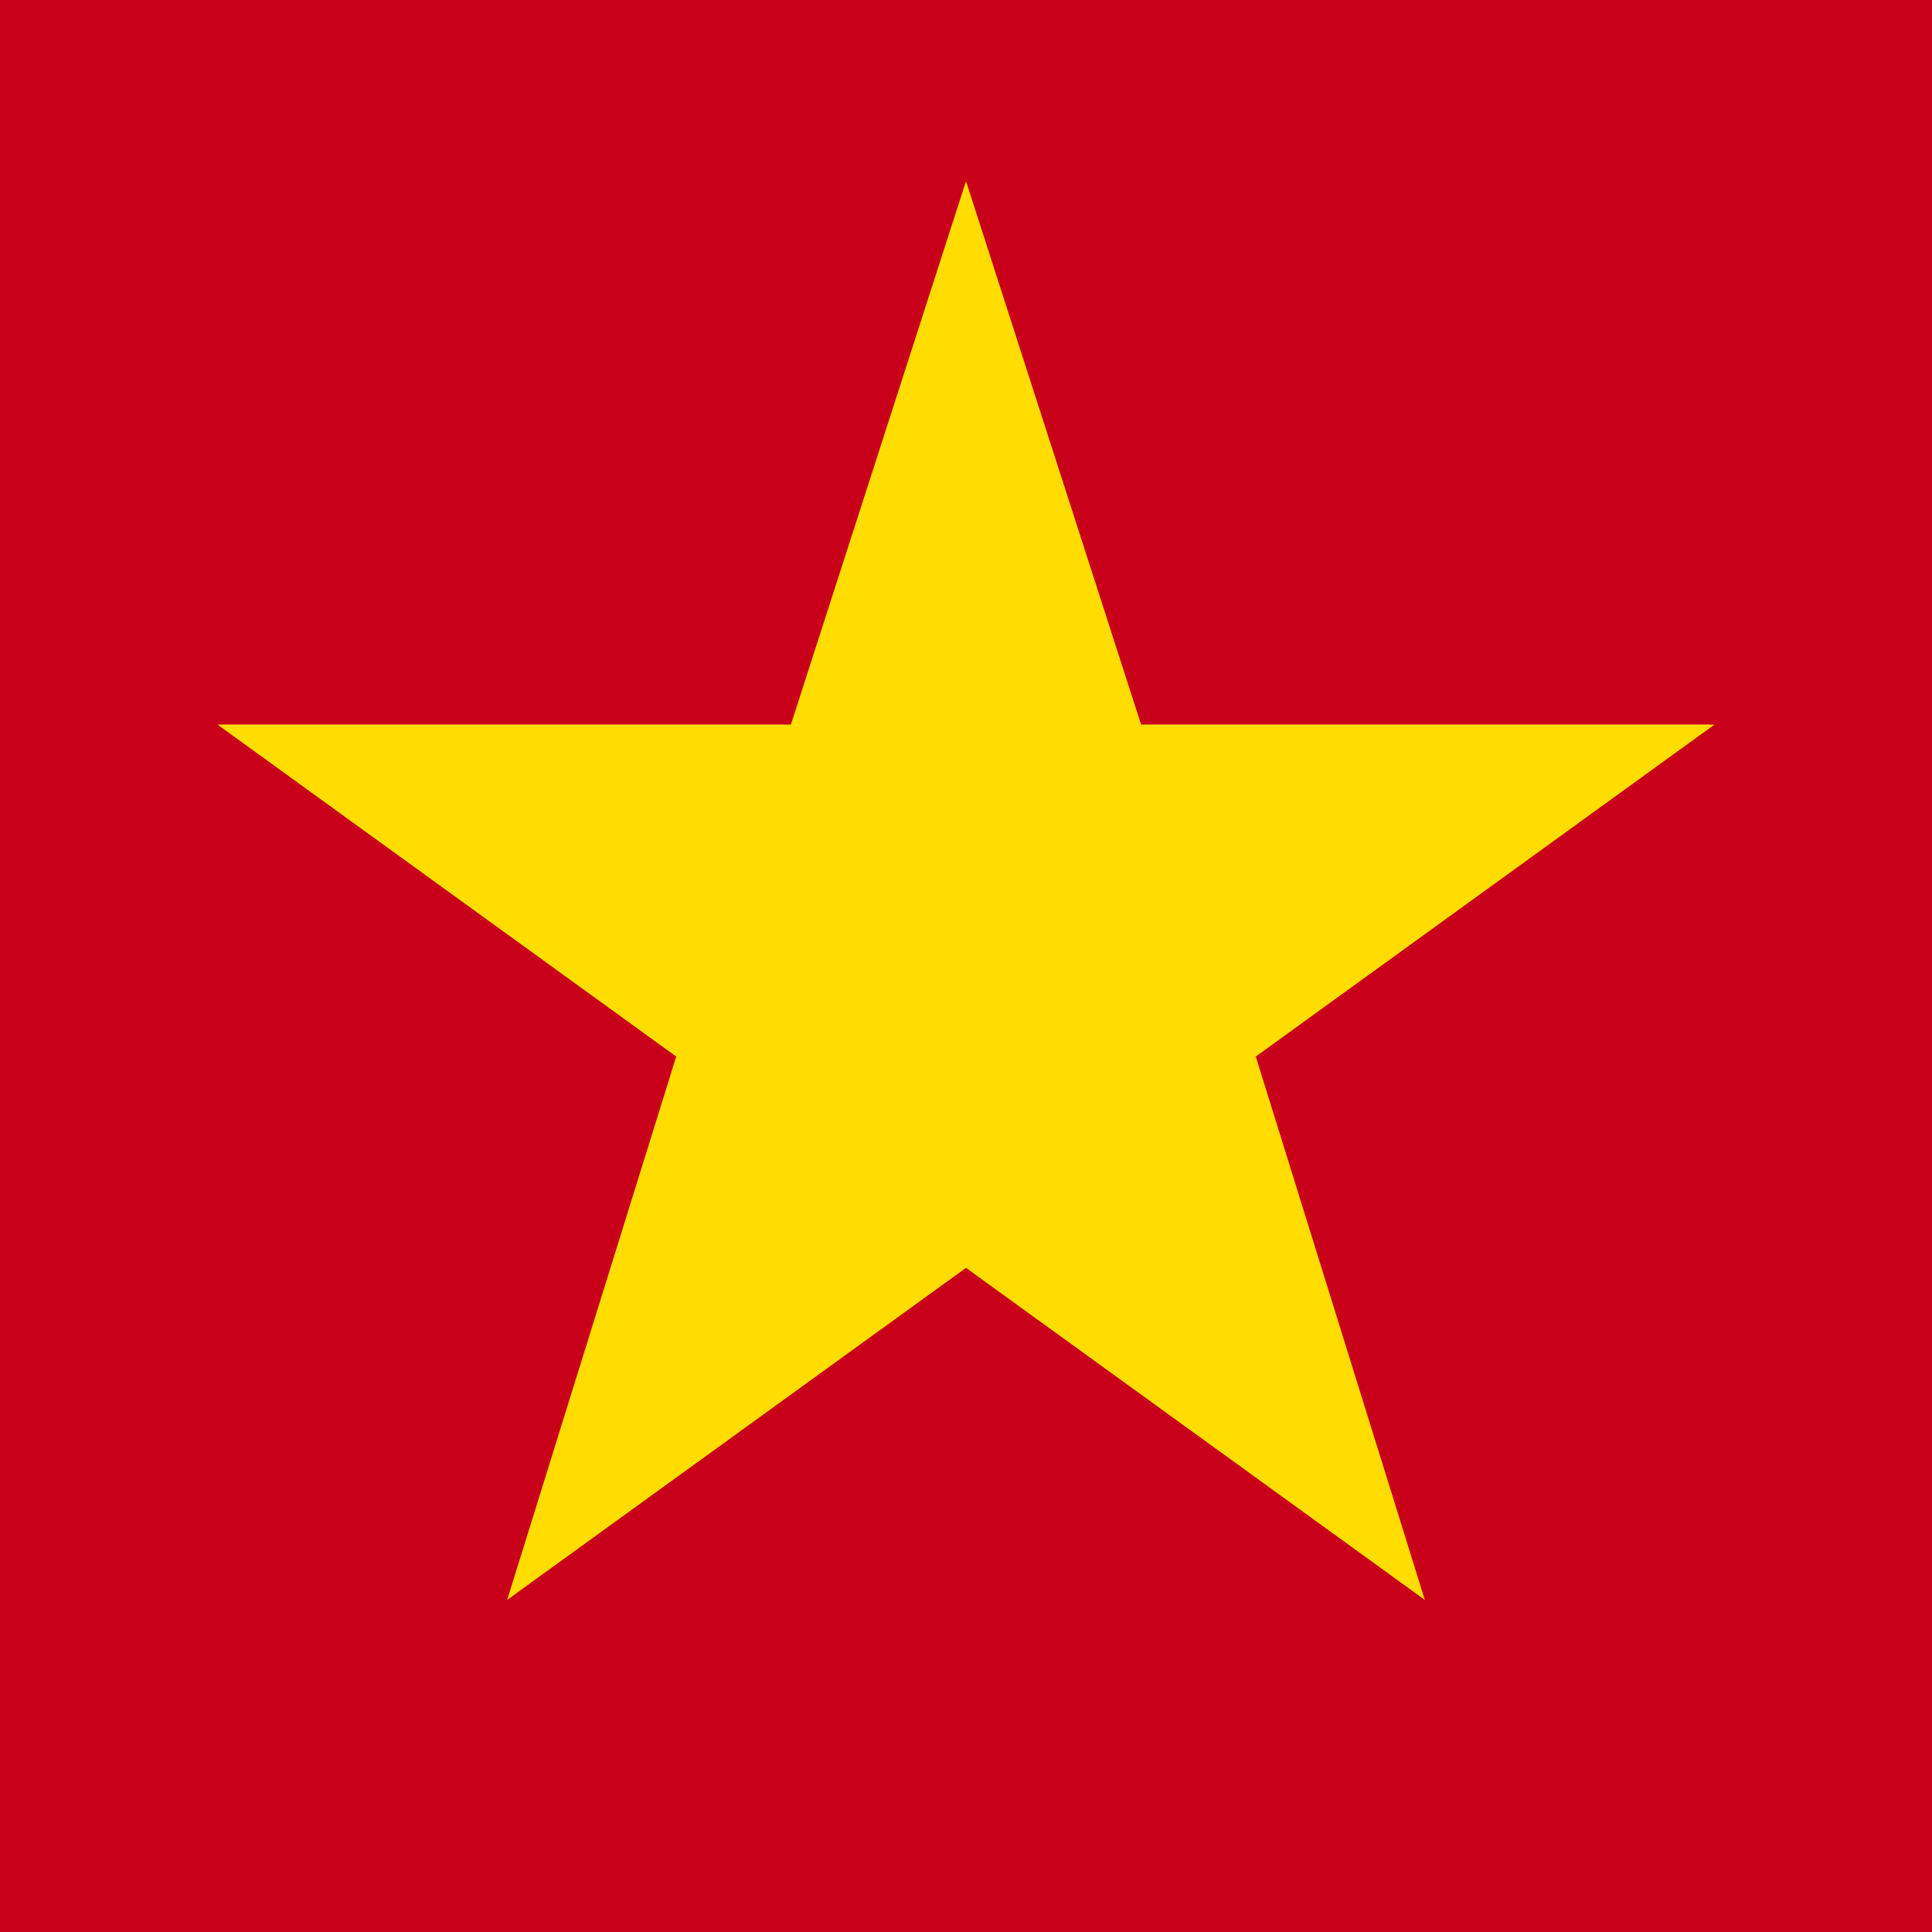
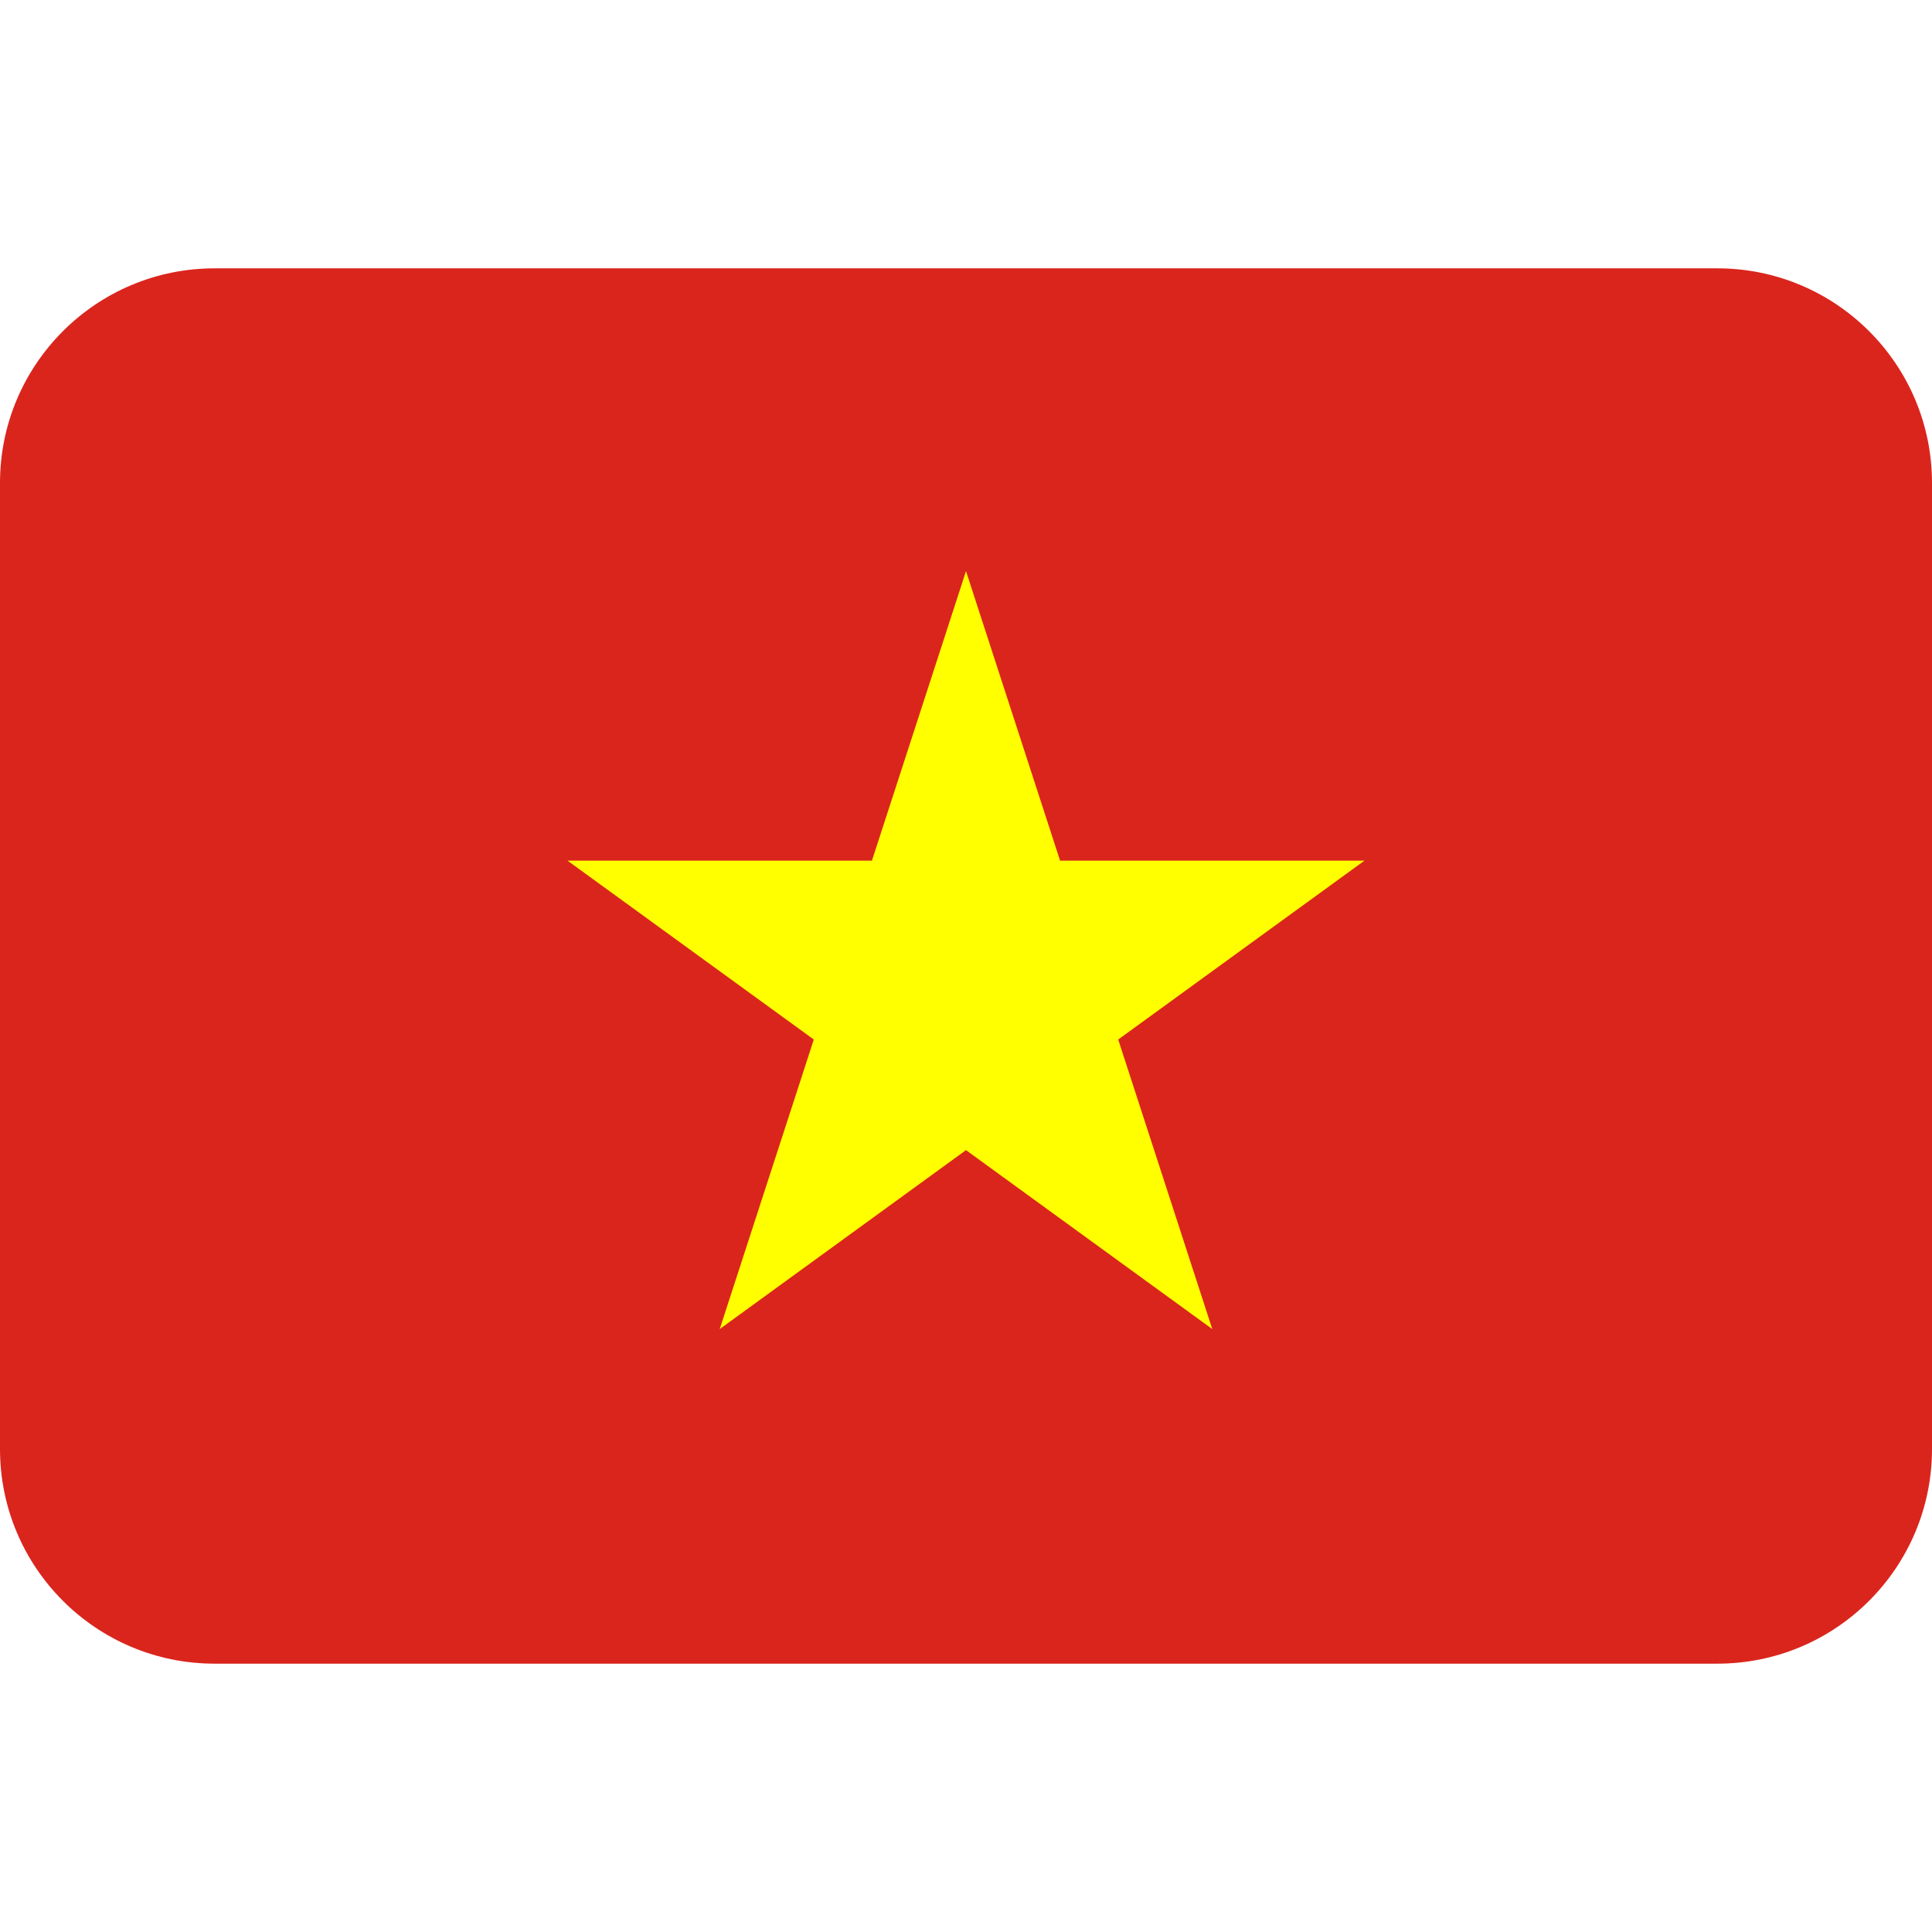
- <svg xmlns="http://www.w3.org/2000/svg" viewBox="0 0 32 32">
-   <rect width="32" height="32" fill="#C8001A" />
-   <polygon points="16,3 18.9,12 28.4,12 20.8,17.5 23.6,26.5 16,21 8.4,26.5 11.2,17.5 3.6,12 13.1,12" fill="#FFDD00" />
+ <svg xmlns="http://www.w3.org/2000/svg" viewBox="0 0 36 36">
+   <path fill="#DA251D" d="M32 5H4C1.791 5 0 6.791 0 9v18c0 2.209 1.791 4 4 4h28c2.209 0 4-1.791 4-4V9c0-2.209-1.791-4-4-4z" />
+   <path fill="#FF0" d="M19.753 16.037L18 10.642l-1.753 5.395h-5.672l4.589 3.333-1.753 5.395L18 21.431l4.589 3.334-1.753-5.395 4.589-3.333z" />
</svg>
